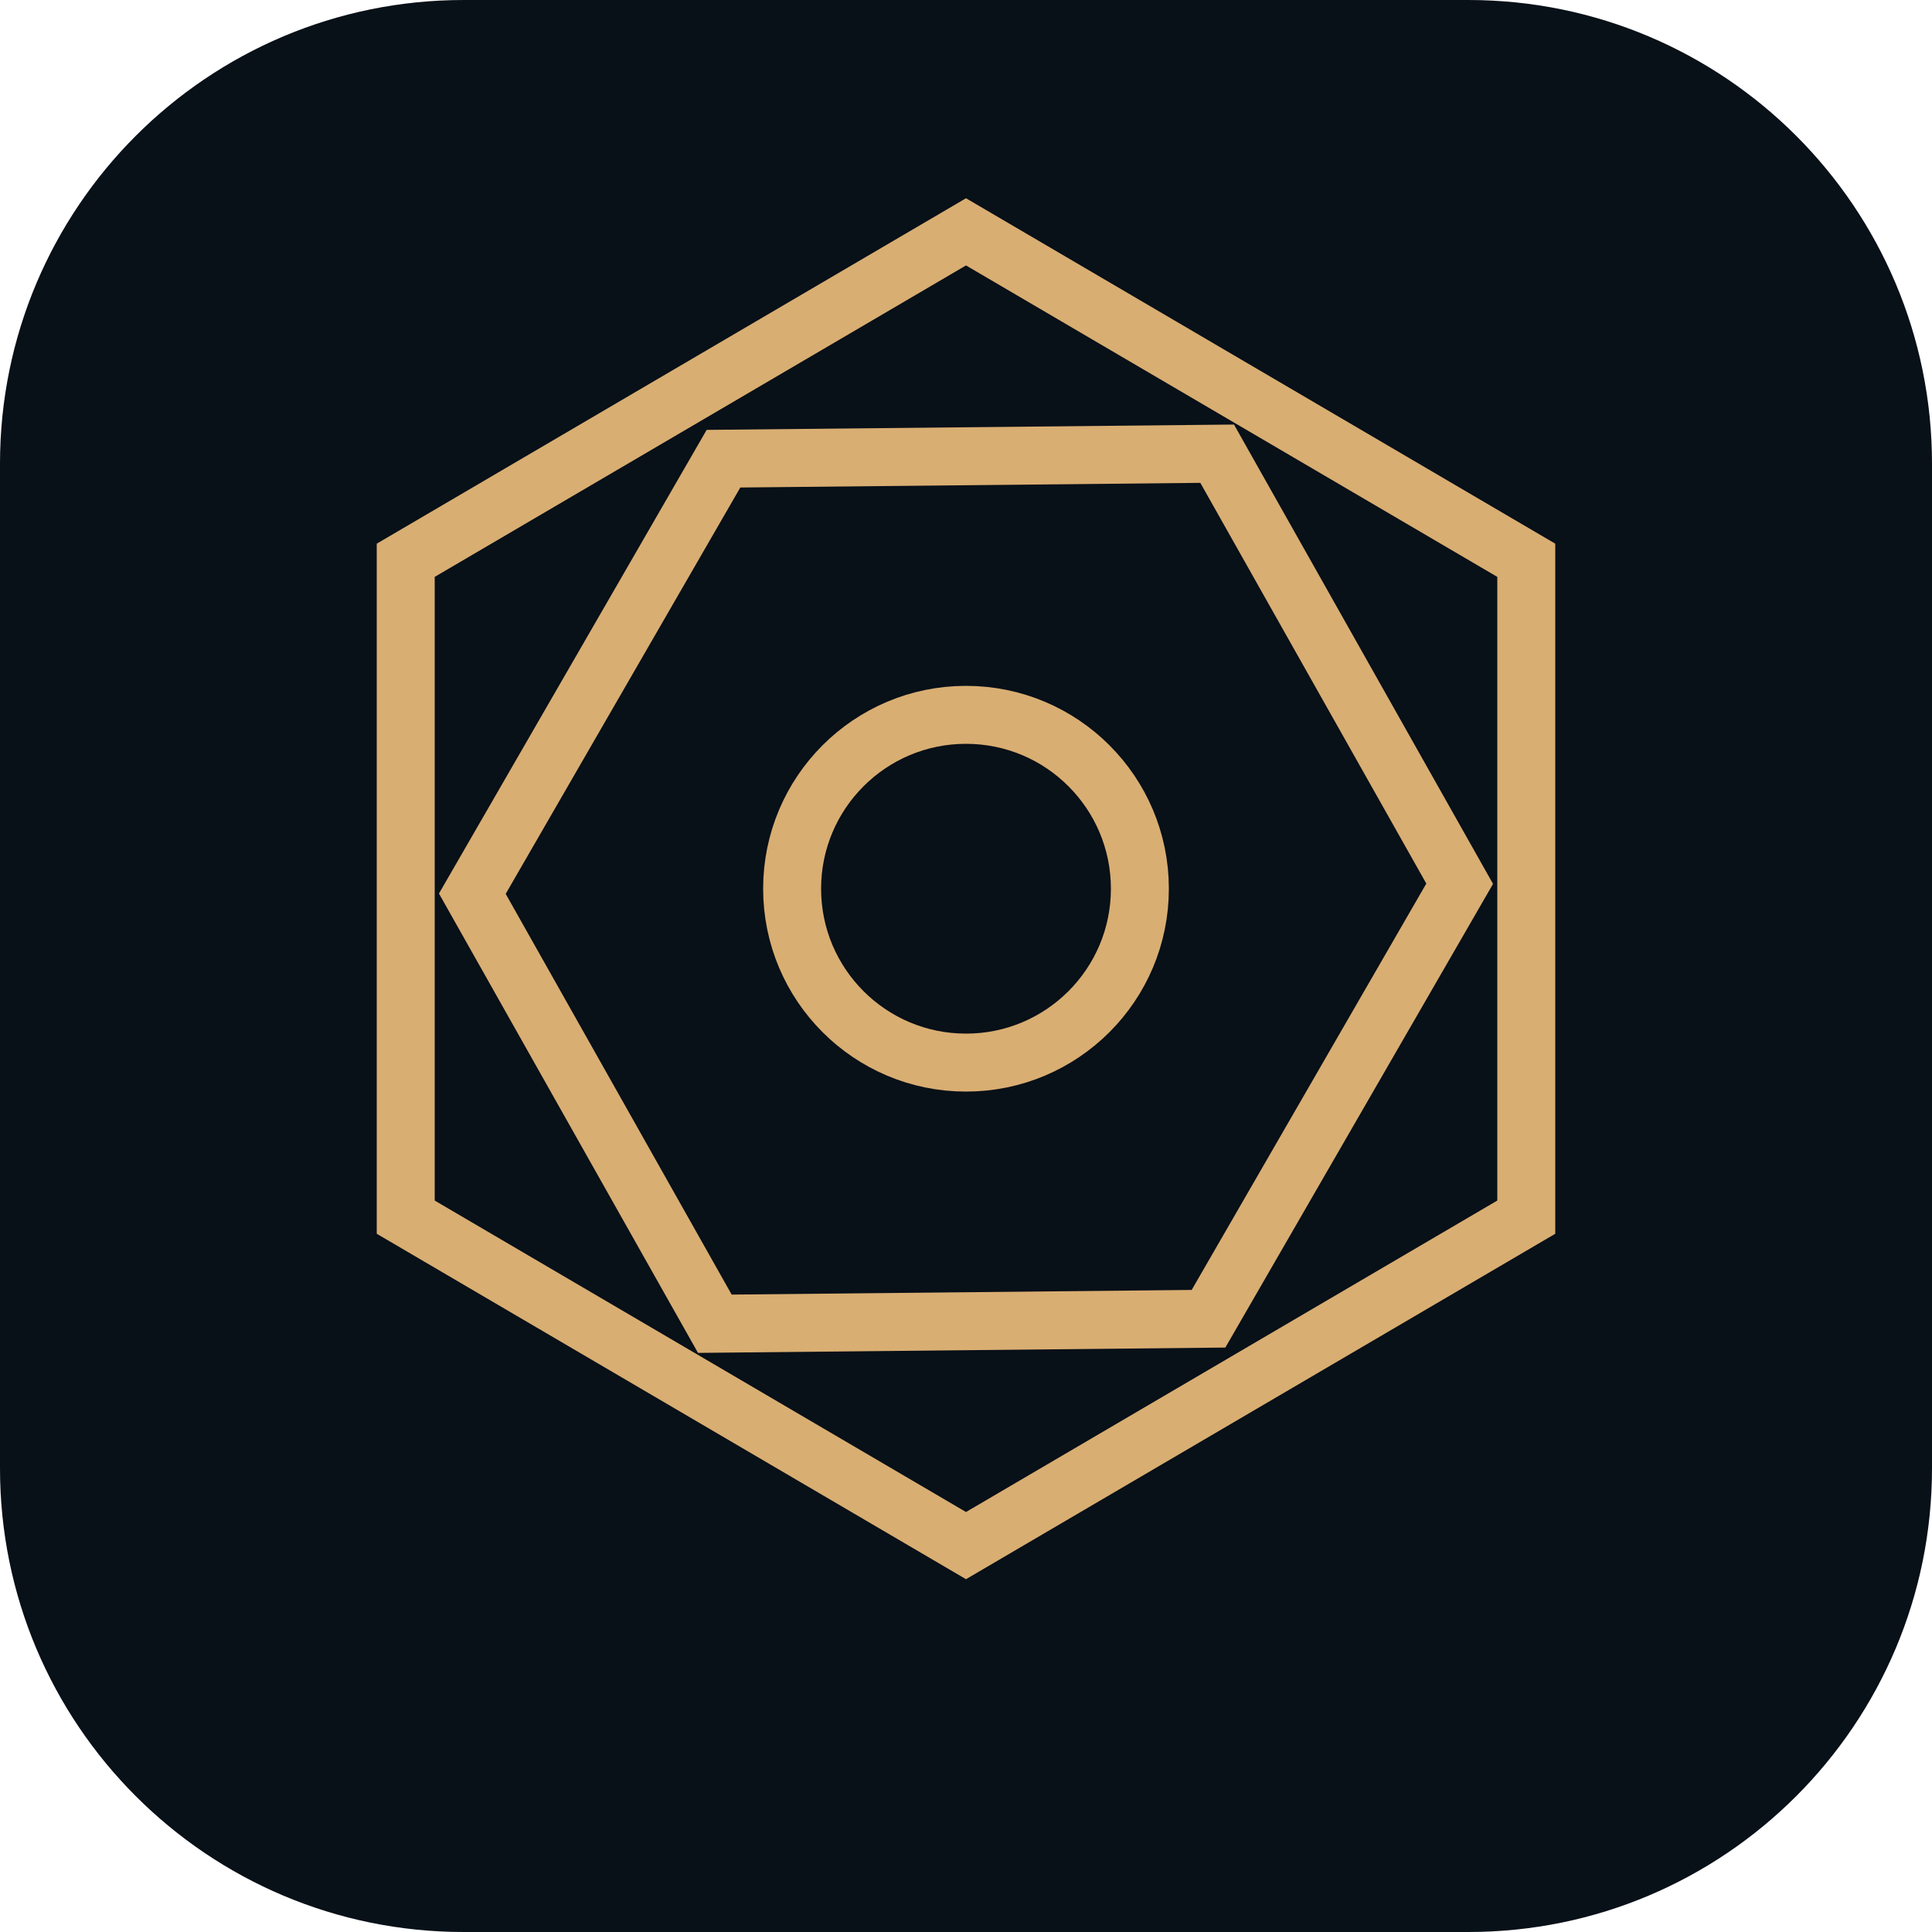
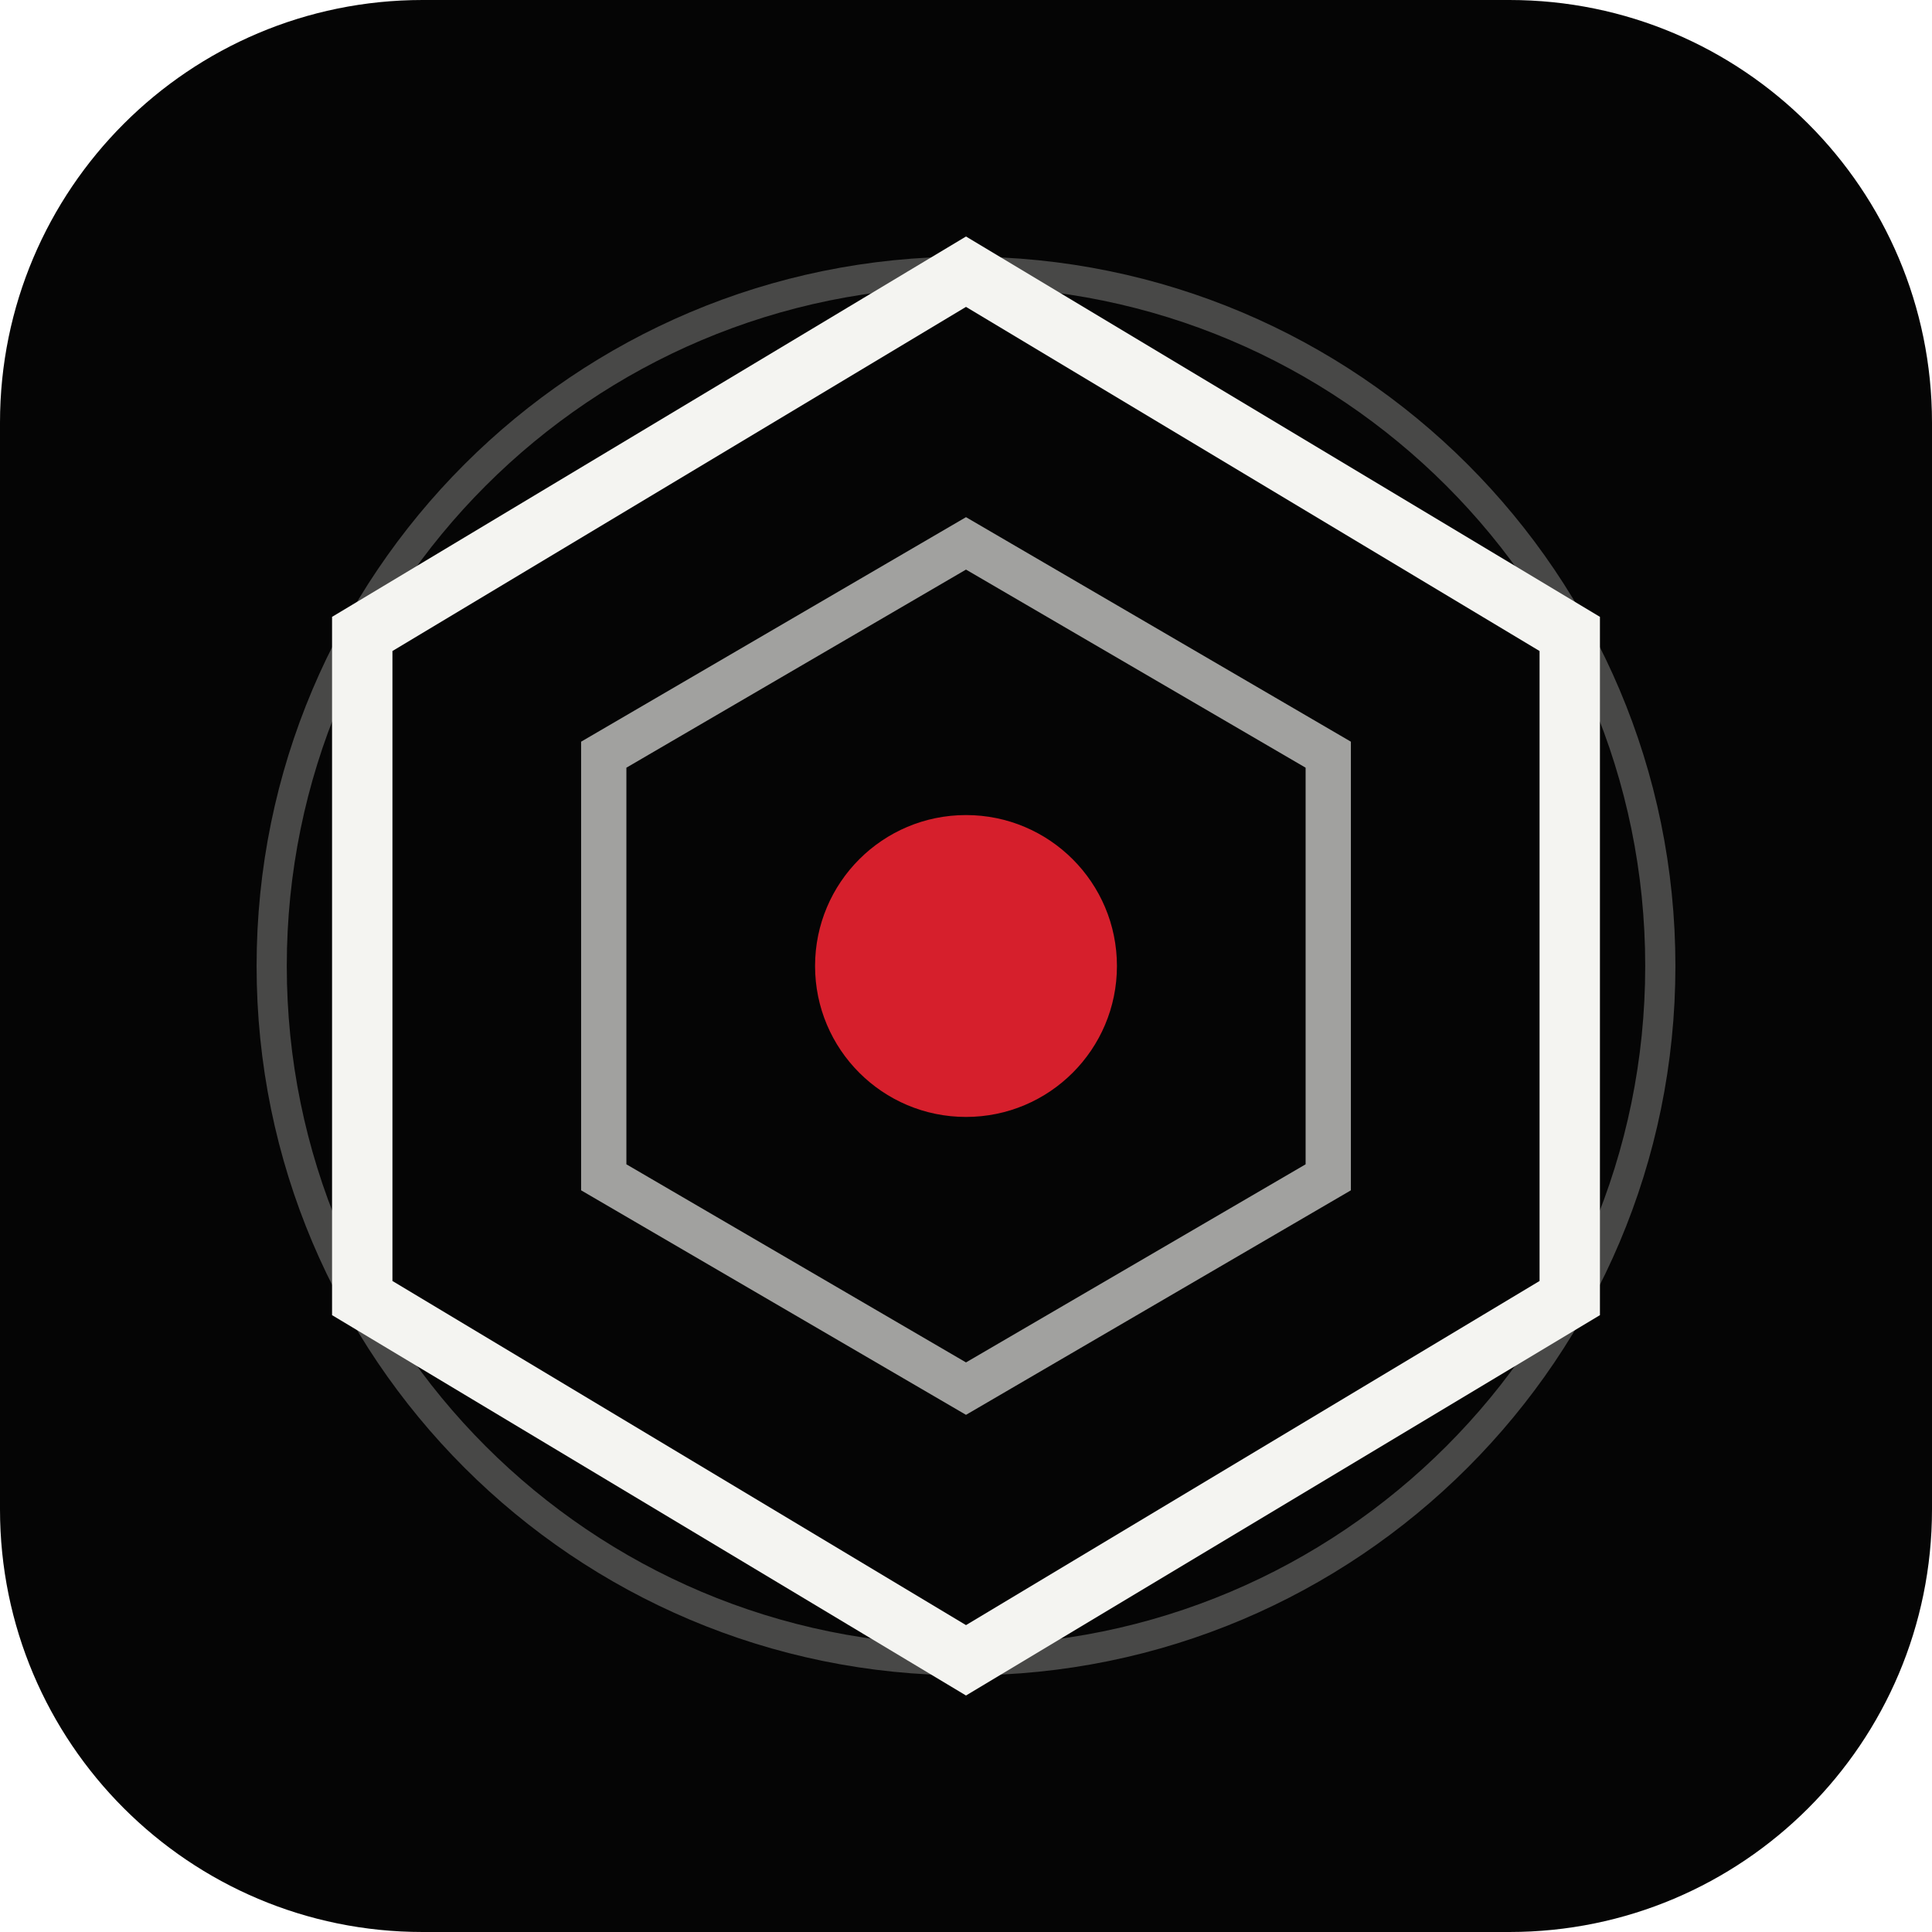
- <svg xmlns="http://www.w3.org/2000/svg" viewBox="0 0 100 100">
-   <rect width="100" height="100" rx="24" fill="#081018" />
-   <g fill="none" stroke="#d9ae72" stroke-width="3">
-     <polygon points="50,12 79,29 79,63 50,80 21,63 21,29" />
-     <polygon points="50,20 72,33 72,59 50,72 28,59 28,33" transform="rotate(30 50 46)" />
-     <circle cx="50" cy="46" r="9" />
-   </g>
+ <svg xmlns="http://www.w3.org/2000/svg" viewBox="0 0 64 64">
+   <rect width="64" height="64" rx="14" fill="#050505" />
+   <circle cx="32" cy="32" r="23" fill="none" stroke="#f4f4f1" stroke-opacity=".28" />
+   <polygon points="32,9 52,21 52,43 32,55 12,43 12,21" fill="none" stroke="#f4f4f1" stroke-width="2" />
+   <polygon points="32,18 44,25 44,39 32,46 20,39 20,25" fill="none" stroke="#f4f4f1" stroke-opacity=".65" stroke-width="1.5" />
+   <circle cx="32" cy="32" r="5" fill="#d61f2c" />
</svg>
